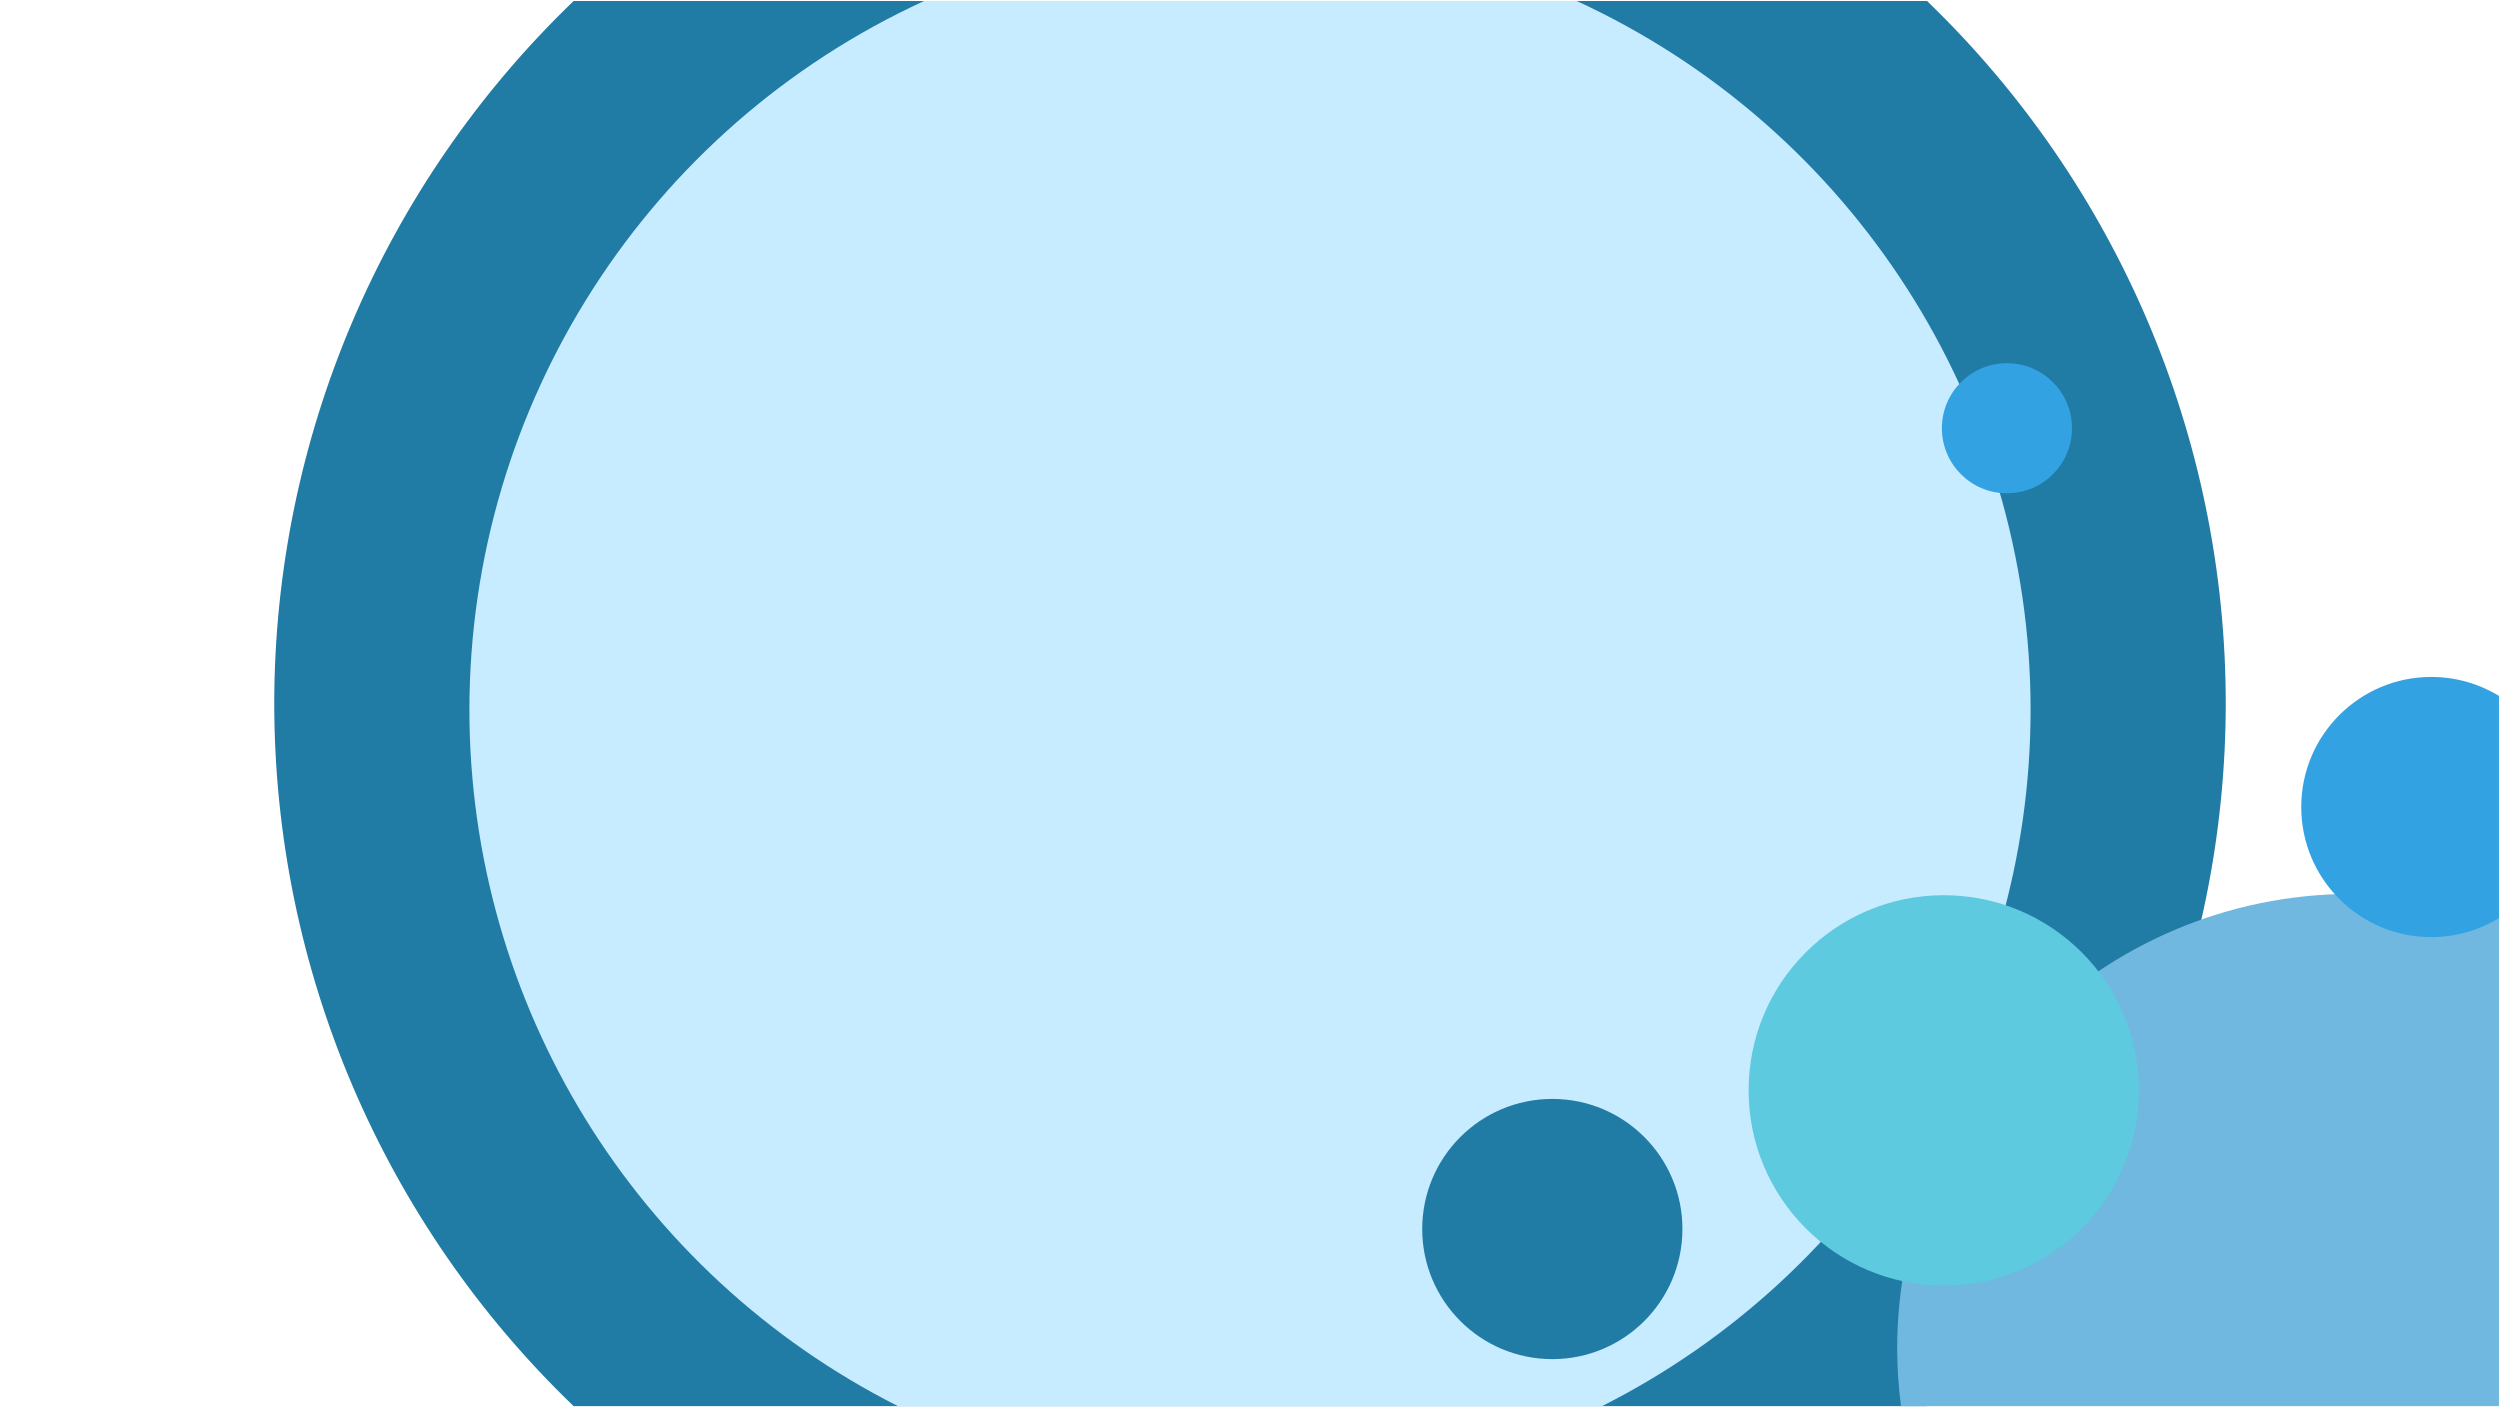
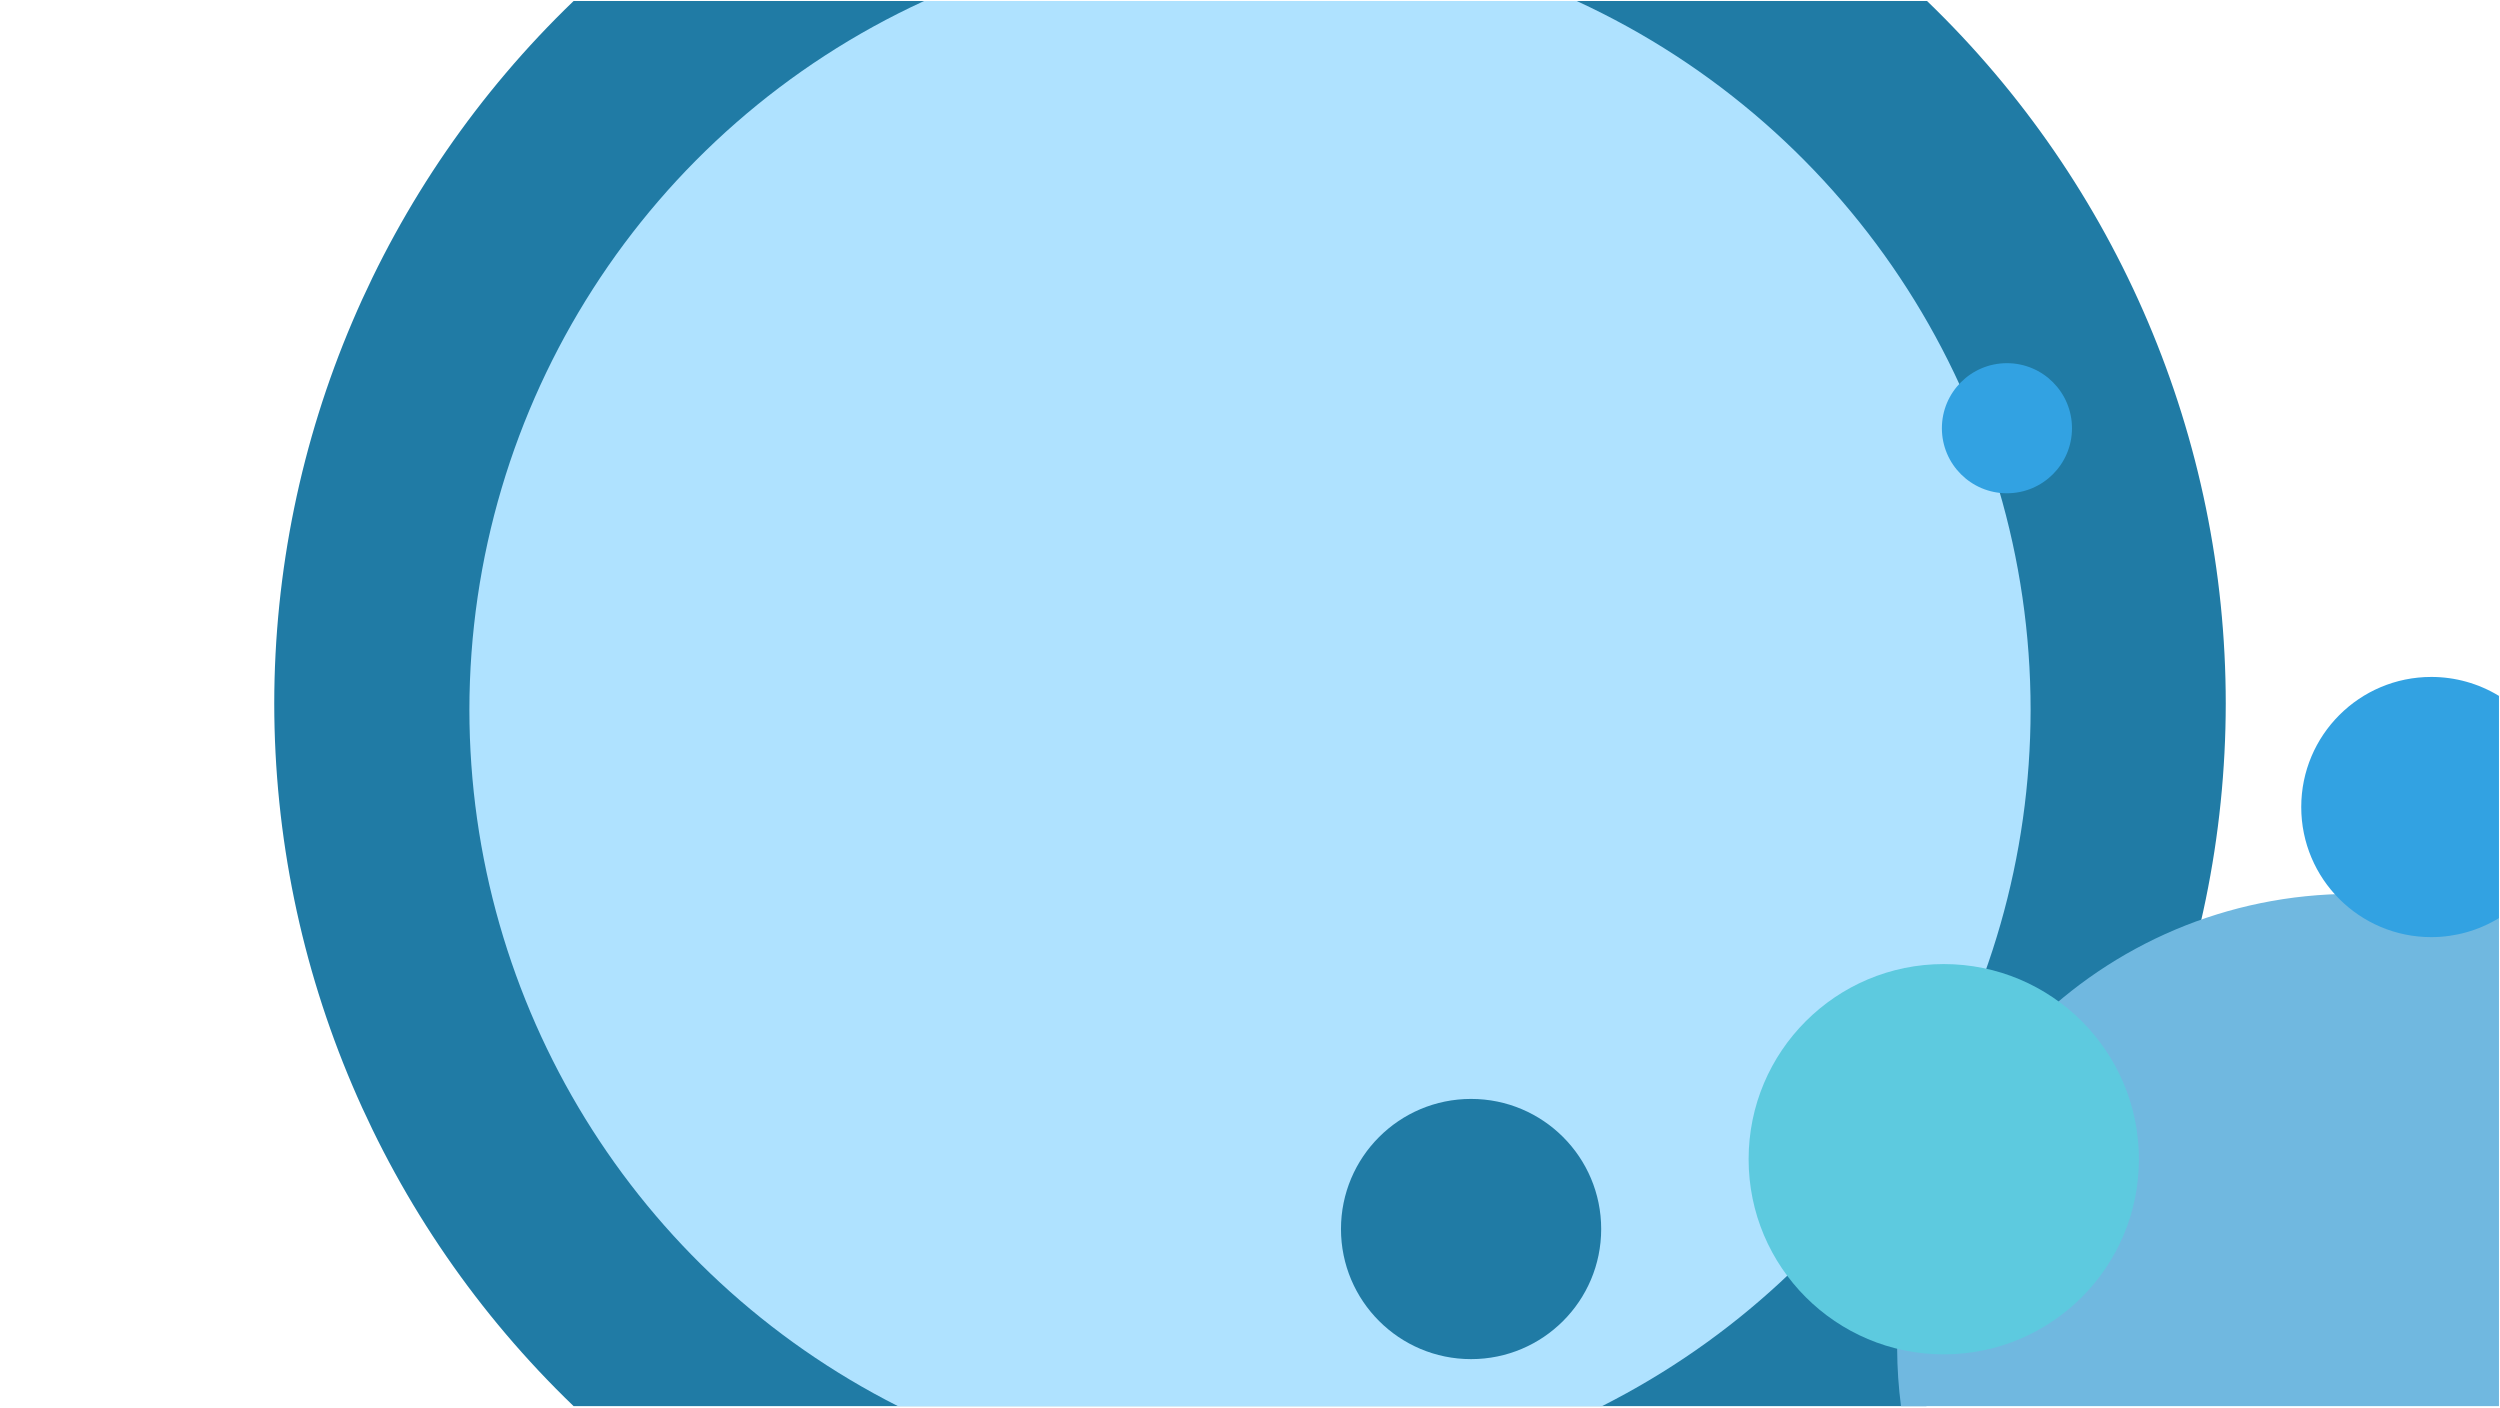
<svg xmlns="http://www.w3.org/2000/svg" width="1921.588mm" height="1081.588mm" viewBox="0 0 1921.588 1081.588" version="1.1" id="svg5" xml:space="preserve">
  <defs id="defs2" />
-   <g id="layer1" transform="translate(108.6225,-19.01173)">
-     <path id="path17290" style="display:inline;fill:#207ba5;fill-opacity:1;stroke-width:7.44" d="M 1666.299,3 A 2834.646,2834.646 0 0 0 796.701,2043.945 2834.646,2834.646 0 0 0 1666.301,4084.891 H 5596.391 A 2834.646,2834.646 0 0 0 6465.992,2043.945 2834.646,2834.646 0 0 0 5598.287,3 Z" transform="matrix(0.2645833,0,0,0.2645833,-108.6225,19.01173)" />
-     <circle style="display:inline;fill:#cdaeff;fill-opacity:1;stroke:none;stroke-width:0.265;stroke-opacity:1" id="path4257-3-6-7" cx="797.469" cy="840.758" r="50" />
-     <path id="path18223" style="fill:#c7ebff;fill-opacity:1;stroke-width:5.143" d="M 2684.42,3 A 2267.716,2267.716 0 0 0 1363.631,2062.283 2267.716,2267.716 0 0 0 2608.568,4084.891 H 4654.125 A 2267.716,2267.716 0 0 0 5899.062,2062.283 2267.716,2267.716 0 0 0 4580.711,3 Z" transform="matrix(0.2645833,0,0,0.2645833,-108.6225,19.01173)" />
-     <path id="rect846" style="display:inline;fill:#70b8e0;fill-opacity:1;stroke:none;stroke-width:6;stroke-opacity:1" d="m 6834.219,2596.74 a 1322.835,1322.835 0 0 0 -1322.836,1322.834 1322.835,1322.835 0 0 0 11.188,165.316 H 7259.693 V 2667.127 a 1322.835,1322.835 0 0 0 -425.475,-70.387 z" transform="matrix(0.2645833,0,0,0.2645833,-108.6225,19.01173)" />
-     <circle style="display:inline;fill:#207ba5;fill-opacity:1;stroke:none;stroke-width:0.529;stroke-opacity:1" id="path4257-3-6" cx="1084.545" cy="963.682" r="100" />
-     <circle style="display:inline;fill:#5dcadf;fill-opacity:1;stroke:none;stroke-width:0.794;stroke-opacity:1" id="path4257-3" cx="1385.425" cy="857.109" r="150" />
-     <circle style="display:inline;fill:#32a2e2;fill-opacity:1;stroke:none;stroke-width:0.265;stroke-opacity:1" id="path4257-3-6-7-1" cx="1433.977" cy="348.163" r="50" />
-     <path id="rect10368" style="fill:#32a2e2;fill-opacity:1;stroke:none;stroke-width:1.587;stroke-opacity:1" d="m 1760.195,539.328 a 100,100 0 0 0 -100,100 100,100 0 0 0 100,100 100,100 0 0 0 51.977,-14.639 V 553.904 a 100,100 0 0 0 -51.977,-14.576 z" />
-   </g>
+   <path id="path17290" style="display:inline;fill:#207ba5;fill-opacity:1;stroke-width:1.969" d="M 440.875,0.794 A 750,750 0 0 0 210.794,540.794 750,750 0 0 0 440.875,1080.794 H 1480.712 A 750,750 0 0 0 1710.794,540.794 750,750 0 0 0 1481.213,0.794 Z" />
+   <circle style="display:inline;fill:#cdaeff;fill-opacity:1;stroke:none;stroke-width:0.265;stroke-opacity:1" id="path4257-3-6-7" cx="906.092" cy="821.747" r="50" />
+   <path id="path18223" style="fill:#afe2ff;fill-opacity:1;stroke-width:1.361" d="M 710.253,0.794 A 600,600 0 0 0 360.794,545.646 600,600 0 0 0 690.184,1080.794 H 1231.404 A 600,600 0 0 0 1560.794,545.646 600,600 0 0 0 1211.98,0.794 Z" />
+   <path id="rect846" style="display:inline;fill:#70b8e0;fill-opacity:1;stroke:none;stroke-width:1.587;stroke-opacity:1" d="M 1808.22,687.054 A 350,350 0 0 0 1458.22,1037.054 a 350,350 0 0 0 2.96,43.74 h 459.614 V 705.677 a 350,350 0 0 0 -112.573,-18.623 z" />
+   <circle style="display:inline;fill:#207ba5;fill-opacity:1;stroke:none;stroke-width:0.529;stroke-opacity:1" id="path4257-3-6" cx="1130.726" cy="944.67" r="100" />
+   <circle style="display:inline;fill:#5dcadf;fill-opacity:1;stroke:none;stroke-width:0.794;stroke-opacity:1" id="path4257-3" cx="1494.048" cy="891.014" r="150" />
+   <circle style="display:inline;fill:#32a2e2;fill-opacity:1;stroke:none;stroke-width:0.265;stroke-opacity:1" id="path4257-3-6-7-1" cx="1542.6" cy="329.151" r="50" />
+   <path id="rect10368" style="fill:#32a2e2;fill-opacity:1;stroke:none;stroke-width:1.587;stroke-opacity:1" d="m 1868.817,520.317 a 100,100 0 0 0 -100,100 100,100 0 0 0 100,100 100,100 0 0 0 51.977,-14.639 V 534.892 a 100,100 0 0 0 -51.977,-14.576 z" />
</svg>
